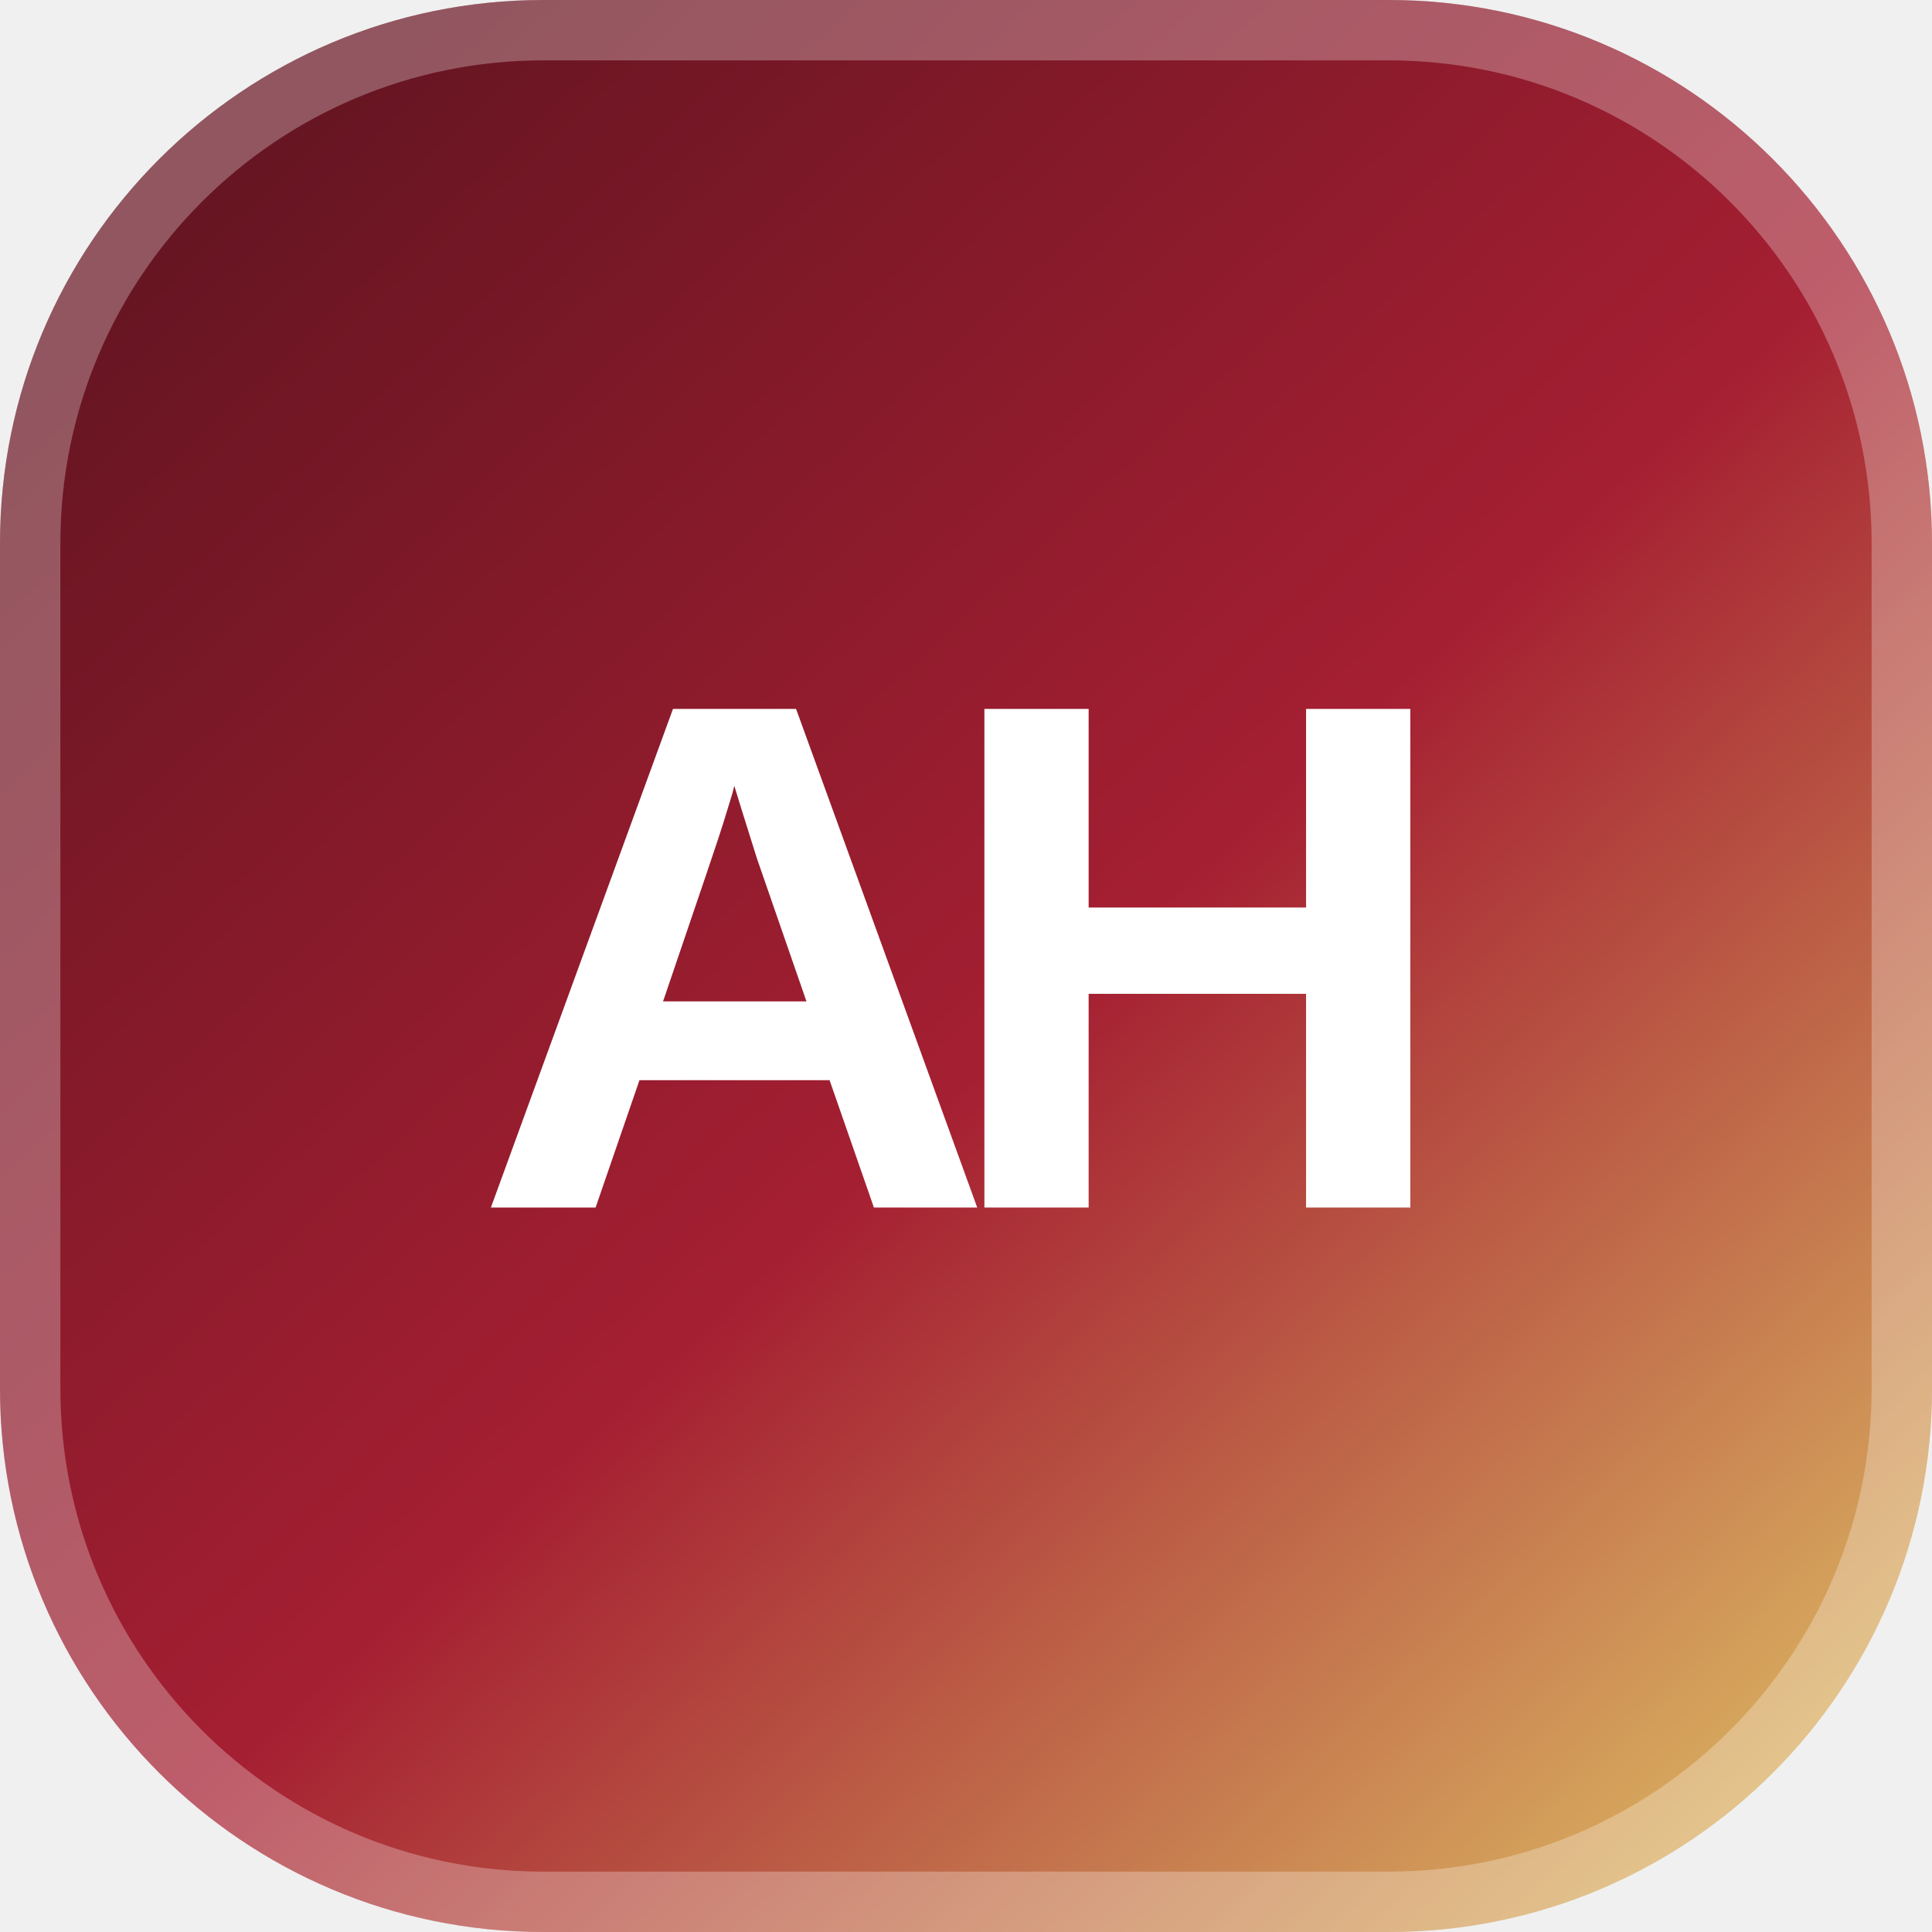
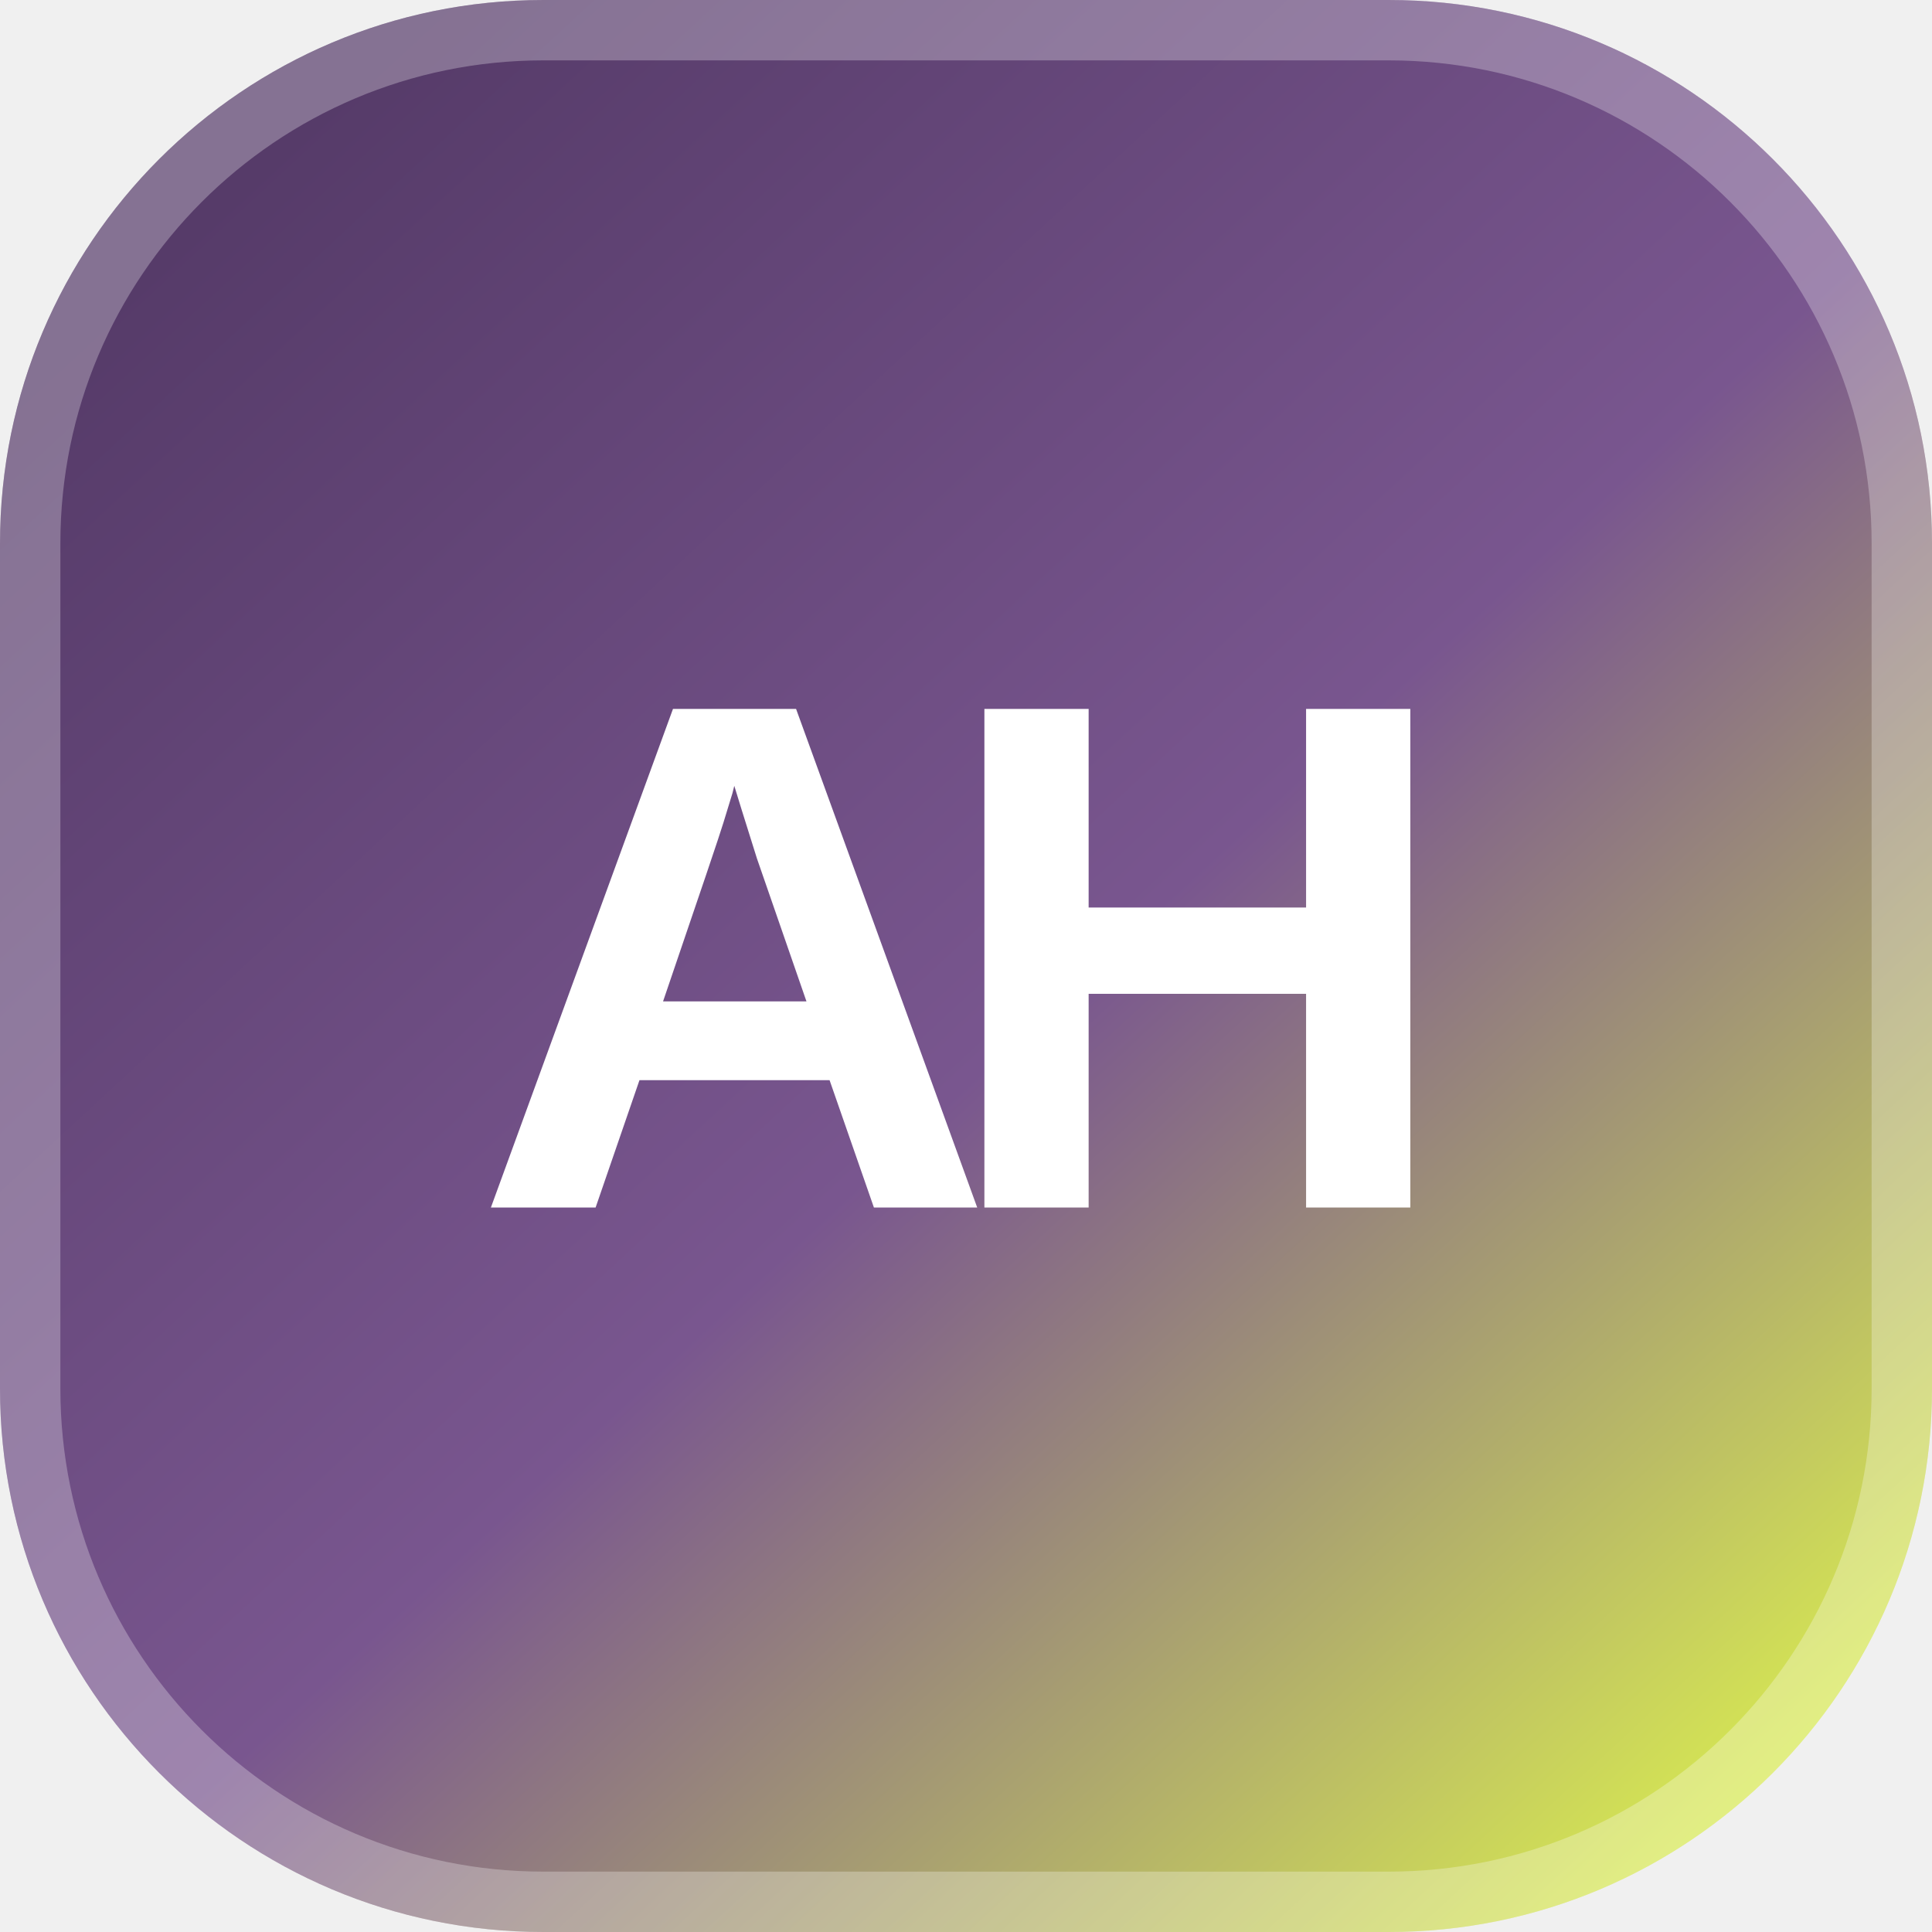
<svg xmlns="http://www.w3.org/2000/svg" viewBox="0 0 64 64" role="img" aria-label="Ali Hussain AH mark">
  <defs>
    <linearGradient id="brand-gradient" x1="8" y1="6" x2="58" y2="60" gradientUnits="userSpaceOnUse">
-       <stop stop-color="#671522" />
-       <stop offset=".52" stop-color="#a51f32" />
-       <stop offset="1" stop-color="#d9ae5f" />
+       <stop stop-color="#563b69" />
+       <stop offset=".52" stop-color="#79568f" />
+       <stop offset="1" stop-color="#d8ea52" />
    </linearGradient>
  </defs>
  <rect width="64" height="64" rx="18" fill="url(#brand-gradient)" />
  <rect x="1" y="1" width="62" height="62" rx="17" fill="none" stroke="#fff" stroke-opacity=".28" stroke-width="2" />
  <text x="32" y="40" fill="#fff" font-family="Arial, Helvetica, sans-serif" font-size="24" font-weight="800" letter-spacing="-2" text-anchor="middle">AH</text>
</svg>
